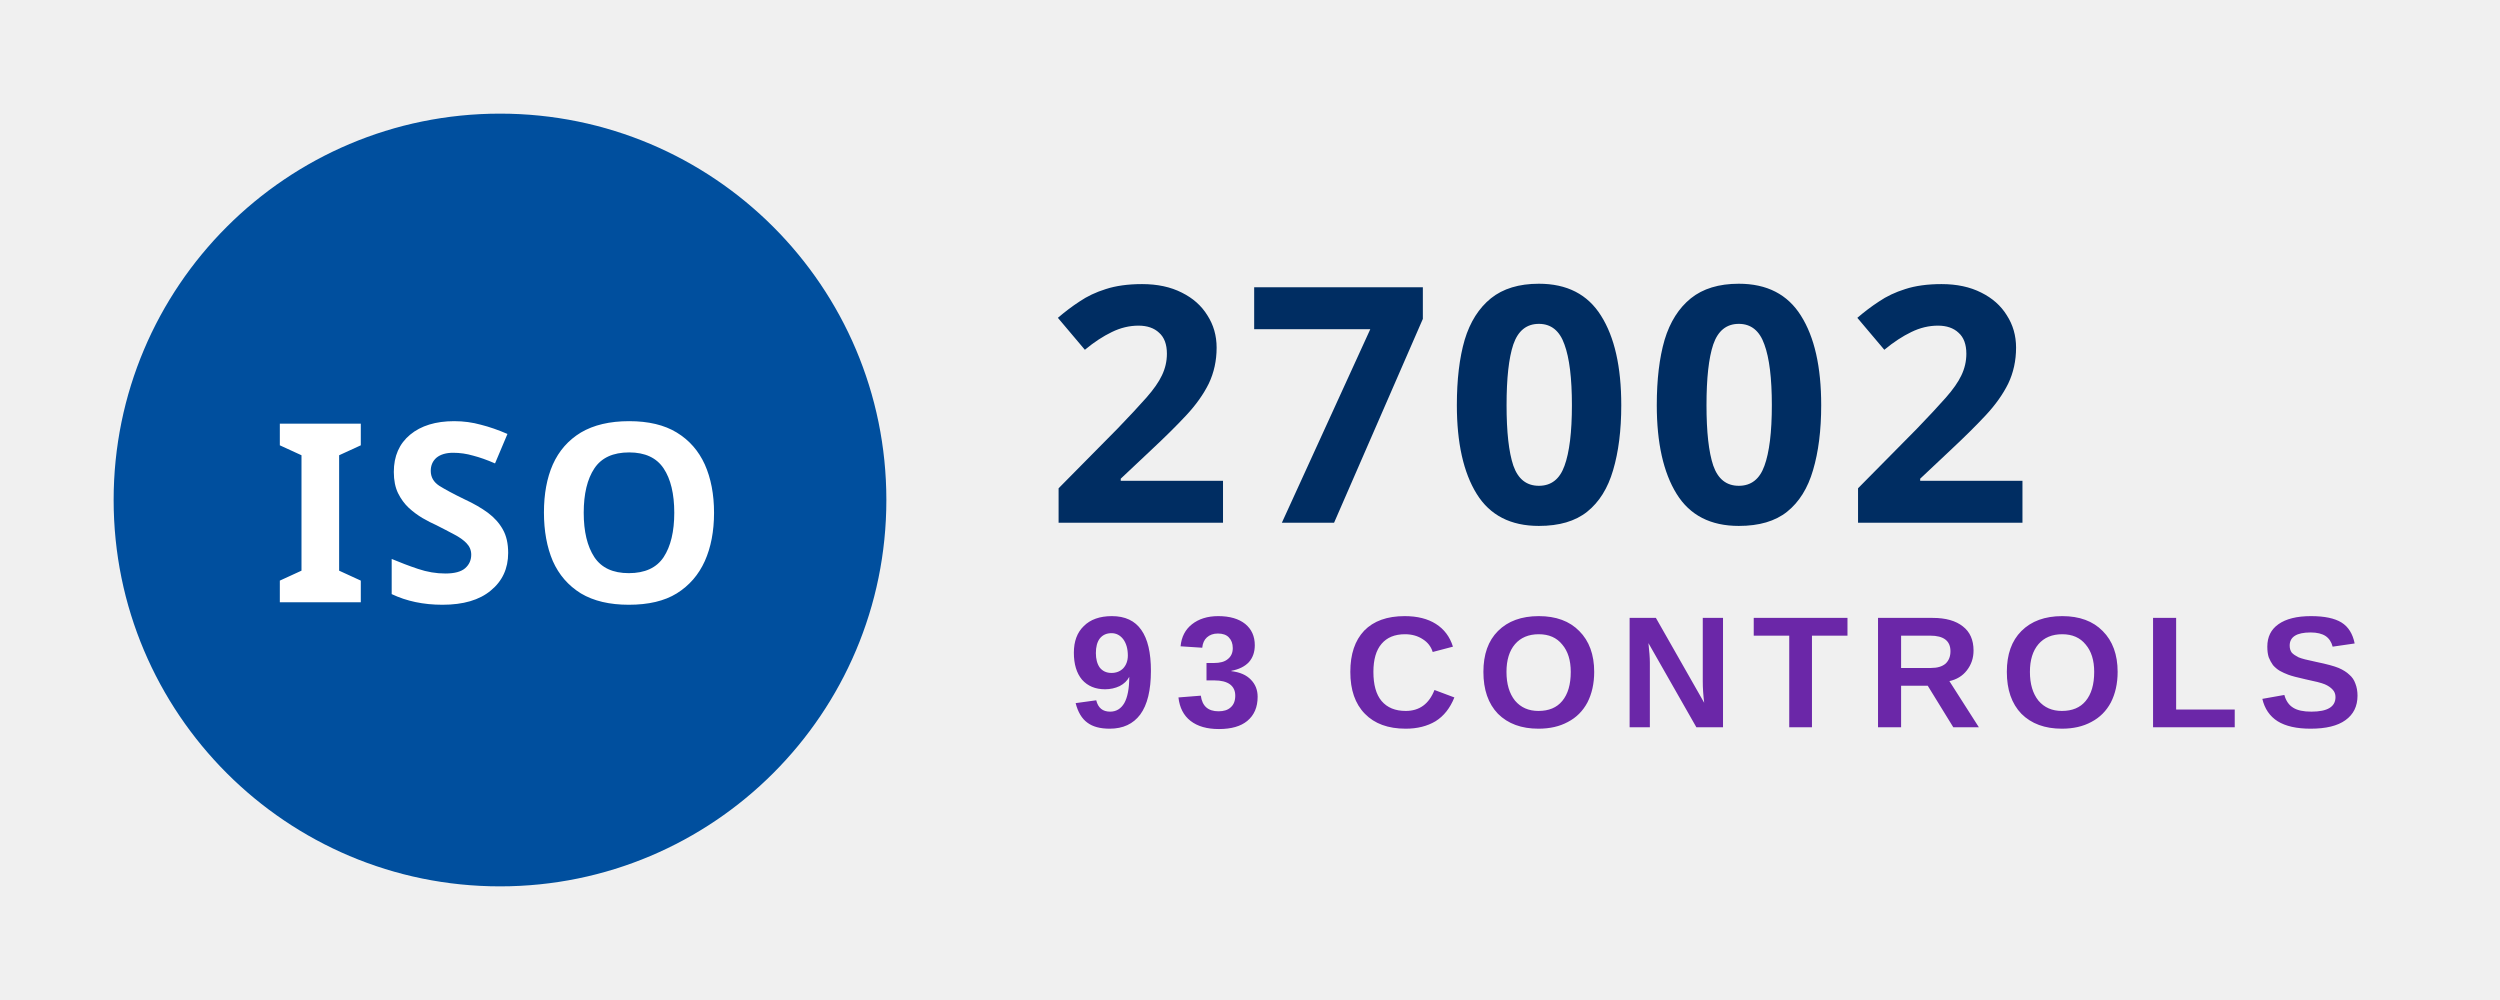
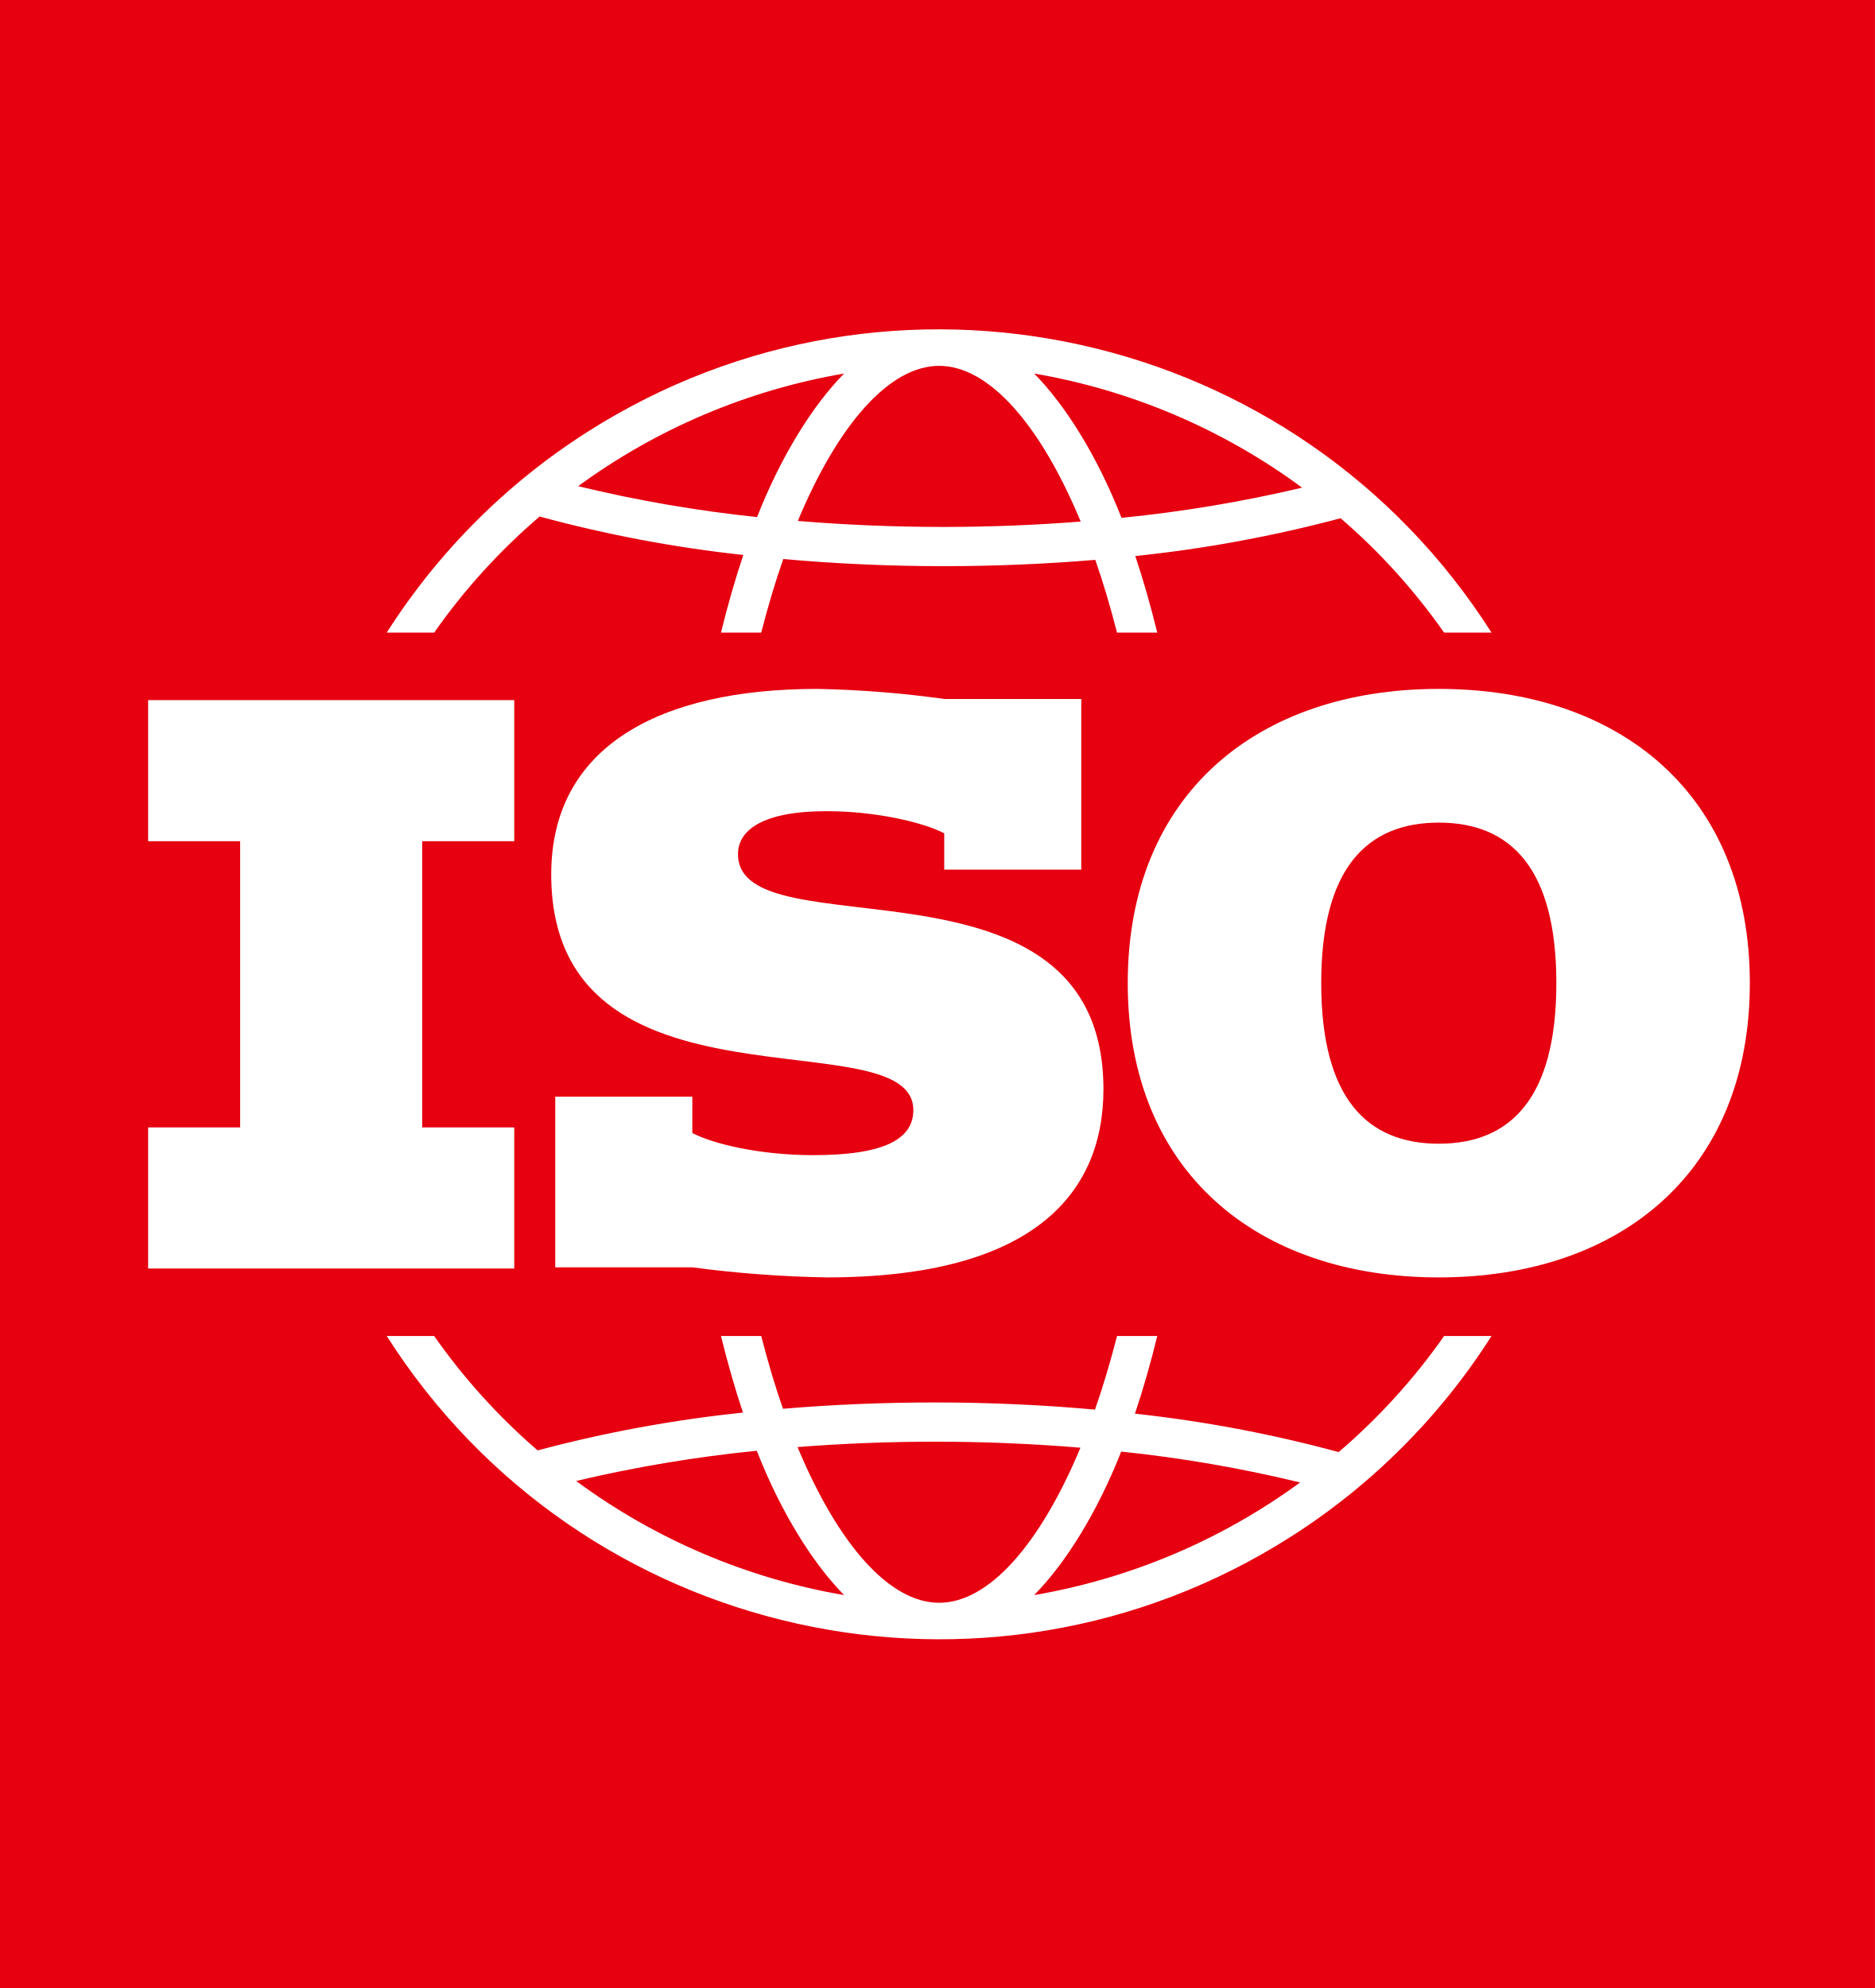
- <svg xmlns="http://www.w3.org/2000/svg" viewBox="0 0 110 44" width="100%" height="100%">
-   <circle cx="22" cy="22" r="17" fill="#004F9E" />
-   <text x="22" y="26.5" text-anchor="middle" font-family="'Arial Black', sans-serif" font-weight="900" font-size="11" fill="#FFFFFF" letter-spacing="0.5">ISO</text>
-   <text x="46" y="23" font-family="'Arial Black', sans-serif" font-weight="900" font-size="14.5" fill="#002D62" letter-spacing="0.5">27002</text>
-   <text x="47" y="32" font-family="'Arial', sans-serif" font-weight="800" font-size="7" fill="#6B27A8" letter-spacing="0.8">93 CONTROLS</text>
+ <svg xmlns="http://www.w3.org/2000/svg" version="1.1" id="ISO-Logo" x="0px" y="0px" width="100%" height="100%" viewBox="0 0 830 880" enable-background="new 0 0 830 880" xml:space="preserve">
+   <rect id="BackgroundRed" fill="#E60010" width="830" height="880" />
+   <g id="ISOGlobe">
+     <path fill="#FFF" d="M494.485,591.381c-2.98,11.608-6.23,22.526-9.757,32.583c-23.02-2.066-46.787-3.16-70.797-3.16   c-23.008,0-45.543,0.961-67.324,2.797c-3.482-9.96-6.693-20.748-9.63-32.22h-17.812c2.902,11.826,6.145,23.189,9.73,33.912   c-30.692,3.188-61.086,8.785-90.901,16.736c-17.306-14.923-32.691-31.937-45.804-50.648H171.19   c85.96,135.054,265.128,174.854,400.183,88.896c35.776-22.772,66.121-53.117,88.893-88.896h-20.989   c-13.335,19.032-29.025,36.301-46.698,51.392c-29.564-8.013-59.711-13.699-90.162-17.012c3.646-10.863,6.939-22.378,9.888-34.382   L494.485,591.381z M255.043,655.562c26.327-6.227,53.039-10.692,79.958-13.375c10.707,27.304,24.759,49.768,38.66,63.888   C330.722,698.724,290.099,681.425,255.043,655.562z M415.735,709.478c-22.02,0-44.775-25.892-62.677-68.93   c19.896-1.555,40.312-2.382,60.875-2.382c21.809,0,43.391,0.924,64.354,2.665C460.408,683.691,437.705,709.478,415.735,709.478   L415.735,709.478z M575.527,656.221c-34.857,25.493-75.151,42.56-117.719,49.854c13.842-14.059,27.84-36.396,38.522-63.522   C523.008,645.322,549.467,649.89,575.527,656.221L575.527,656.221z" />
+     <path fill="#FFF" d="M639.271,280.039h20.994c-85.965-135.056-265.136-174.851-400.188-88.885   c-35.773,22.77-66.115,53.11-88.885,88.885h20.994c13.34-19.025,29.027-36.292,46.691-51.392   c29.565,8.018,59.713,13.705,90.167,17.016c-3.649,10.871-6.938,22.373-9.884,34.375h17.814c2.981-11.604,6.229-22.524,9.76-32.584   c23.019,2.071,46.791,3.162,70.797,3.162c23.012,0,45.536-0.961,67.326-2.792c3.475,9.956,6.688,20.752,9.619,32.216h17.82   c-2.908-11.827-6.152-23.188-9.729-33.909c30.687-3.191,61.074-8.788,90.888-16.732   C610.771,244.312,626.161,261.322,639.271,280.039z M335.134,228.88c-26.674-2.78-53.132-7.348-79.195-13.671   c34.853-25.501,75.147-42.568,117.712-49.861C359.813,179.402,345.806,201.753,335.134,228.88L335.134,228.88z M417.533,233.255   c-21.805,0-43.396-0.92-64.359-2.659c17.88-42.858,40.577-68.651,62.557-68.651c22.021,0,44.775,25.9,62.672,68.931   C458.513,232.434,438.093,233.25,417.533,233.255L417.533,233.255z M496.466,229.229c-10.714-27.304-24.762-49.769-38.665-63.883   c42.939,7.352,83.563,24.65,118.615,50.518C550.093,222.091,523.383,226.557,496.466,229.229L496.466,229.229z" />
+   </g>
+   <g id="Lettering">
+     <path fill="#FFF" d="M636.921,304.947c-80.302,0-137.694,46.683-137.694,130.253c0,83.568,57.395,130.252,137.694,130.252   c80.284,0,137.687-46.684,137.687-130.252C774.605,351.63,717.205,304.947,636.921,304.947z M636.921,506.272   c-31.828,0-52.048-20.217-52.048-71.072c0-50.846,20.219-71.063,52.048-71.063c31.813,0,52.036,20.215,52.036,71.063   C688.957,486.056,668.731,506.272,636.921,506.272L636.921,506.272z" />
+     <path fill="#FFF" d="M478.651,384.943v-75.541h-60.665c-18.628-2.605-37.396-4.095-56.201-4.456   c-69.891,0-117.772,25.581-117.772,82.084c0,111.225,160.296,62.735,160.296,104.369c0,12.797-12.796,19.935-44.313,19.935   c-23.792,0-44.605-5.063-53.523-9.813v-16.064h-60.671v75.534h60.671c19.724,2.625,39.577,4.114,59.471,4.461   c91.896,0,122.522-37.464,122.522-83.261c0-110.624-161.771-59.782-161.771-104.083c0-10.712,11.002-19.034,39.248-19.034   c22.013,0,43.121,5.064,52.045,9.811v16.061L478.651,384.943L478.651,384.943z" />
+     <polygon fill="#FFF" points="65.579,499.057 65.579,561.506 227.647,561.506 227.647,499.057 186.906,499.057 186.906,372.365    227.647,372.365 227.647,309.916 65.579,309.916 65.579,372.365 106.311,372.365 106.311,499.057  " />
+   </g>
</svg>
